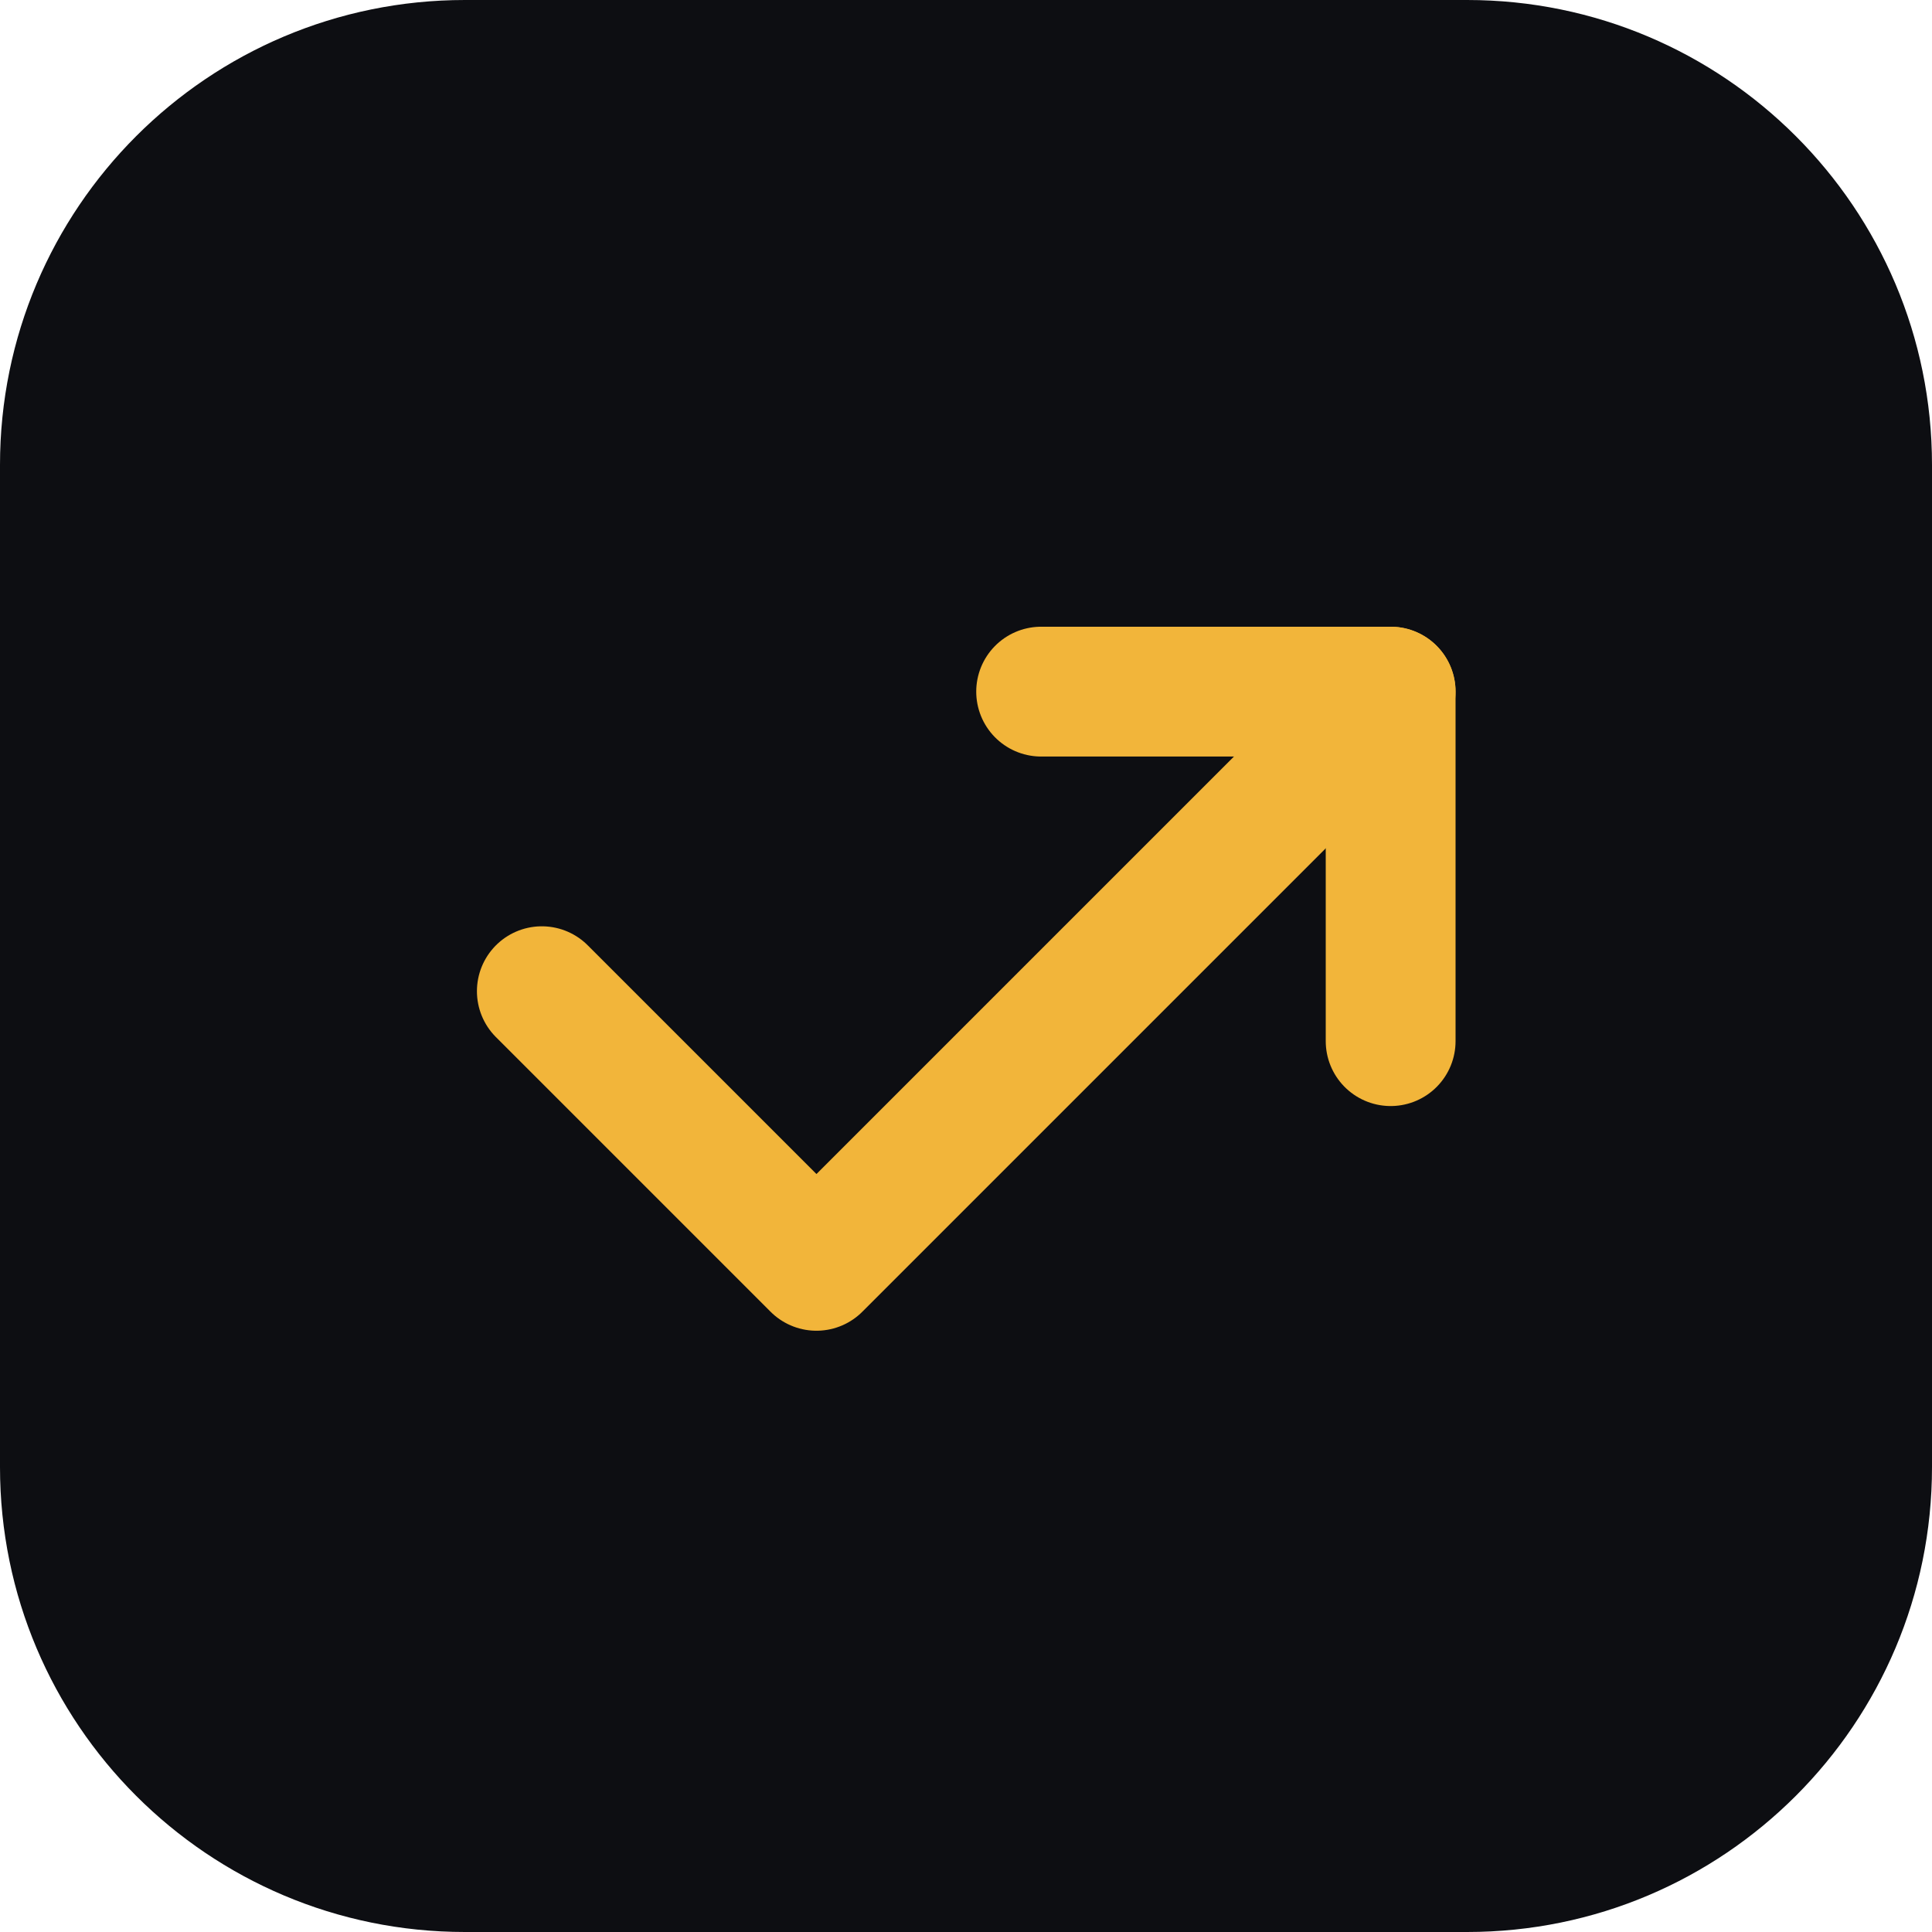
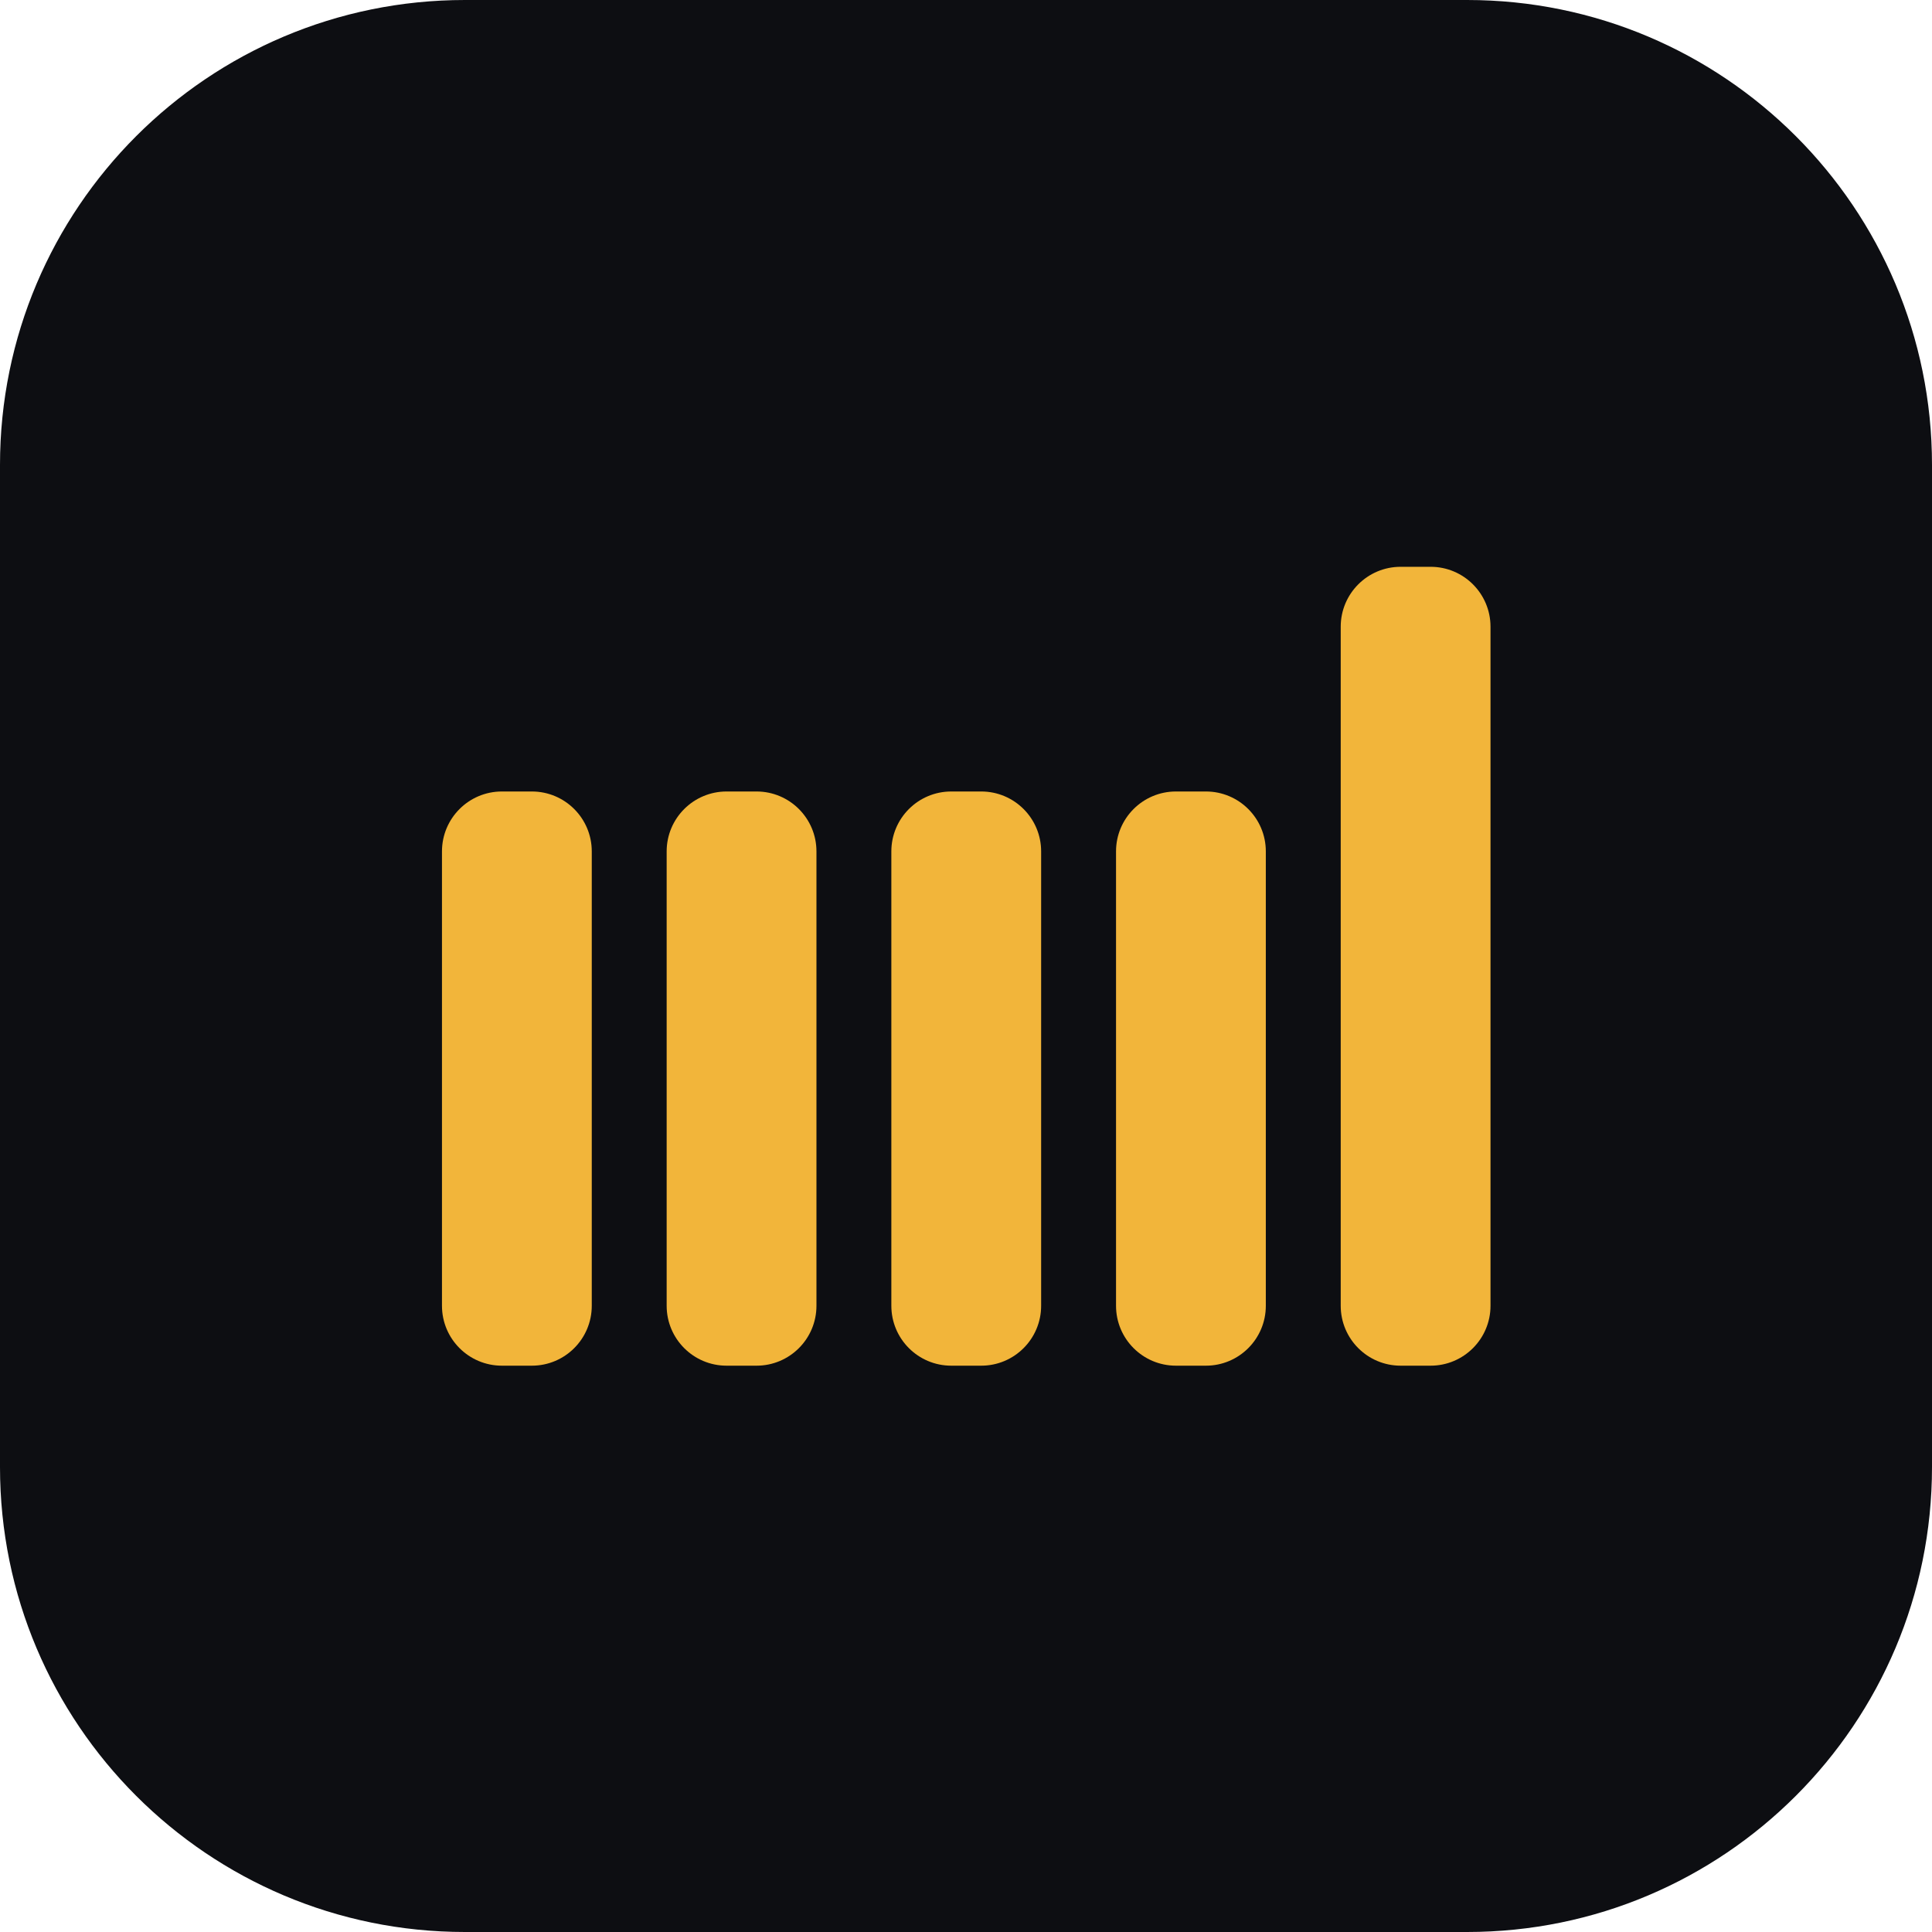
<svg xmlns="http://www.w3.org/2000/svg" viewBox="0 0 32 32">
  <rect width="32" height="32" rx="7.7" fill="#0d0e12" />
-   <g transform="translate(6.08 6.08) scale(.827)" fill="none" stroke="#f2b53a" stroke-width="2.6" stroke-linecap="round" stroke-linejoin="round">
-     <path d="M3.5 12.5 9 18 20.5 6.5" />
-     <path d="M13.5 6.5h7v7" />
+   <g transform="translate(6.08 6.08) scale(.827)" fill="#f2b53a">
+     <rect x="1.5" y="8.5" width="3" height="11.5" rx="1.2" />
+     <rect x="6" y="8.5" width="3" height="11.5" rx="1.2" />
+     <rect x="10.5" y="8.5" width="3" height="11.5" rx="1.2" />
+     <rect x="15" y="8.5" width="3" height="11.5" rx="1.2" />
+     <rect x="19.5" y="4" width="3" height="16" rx="1.2" />
  </g>
</svg>
